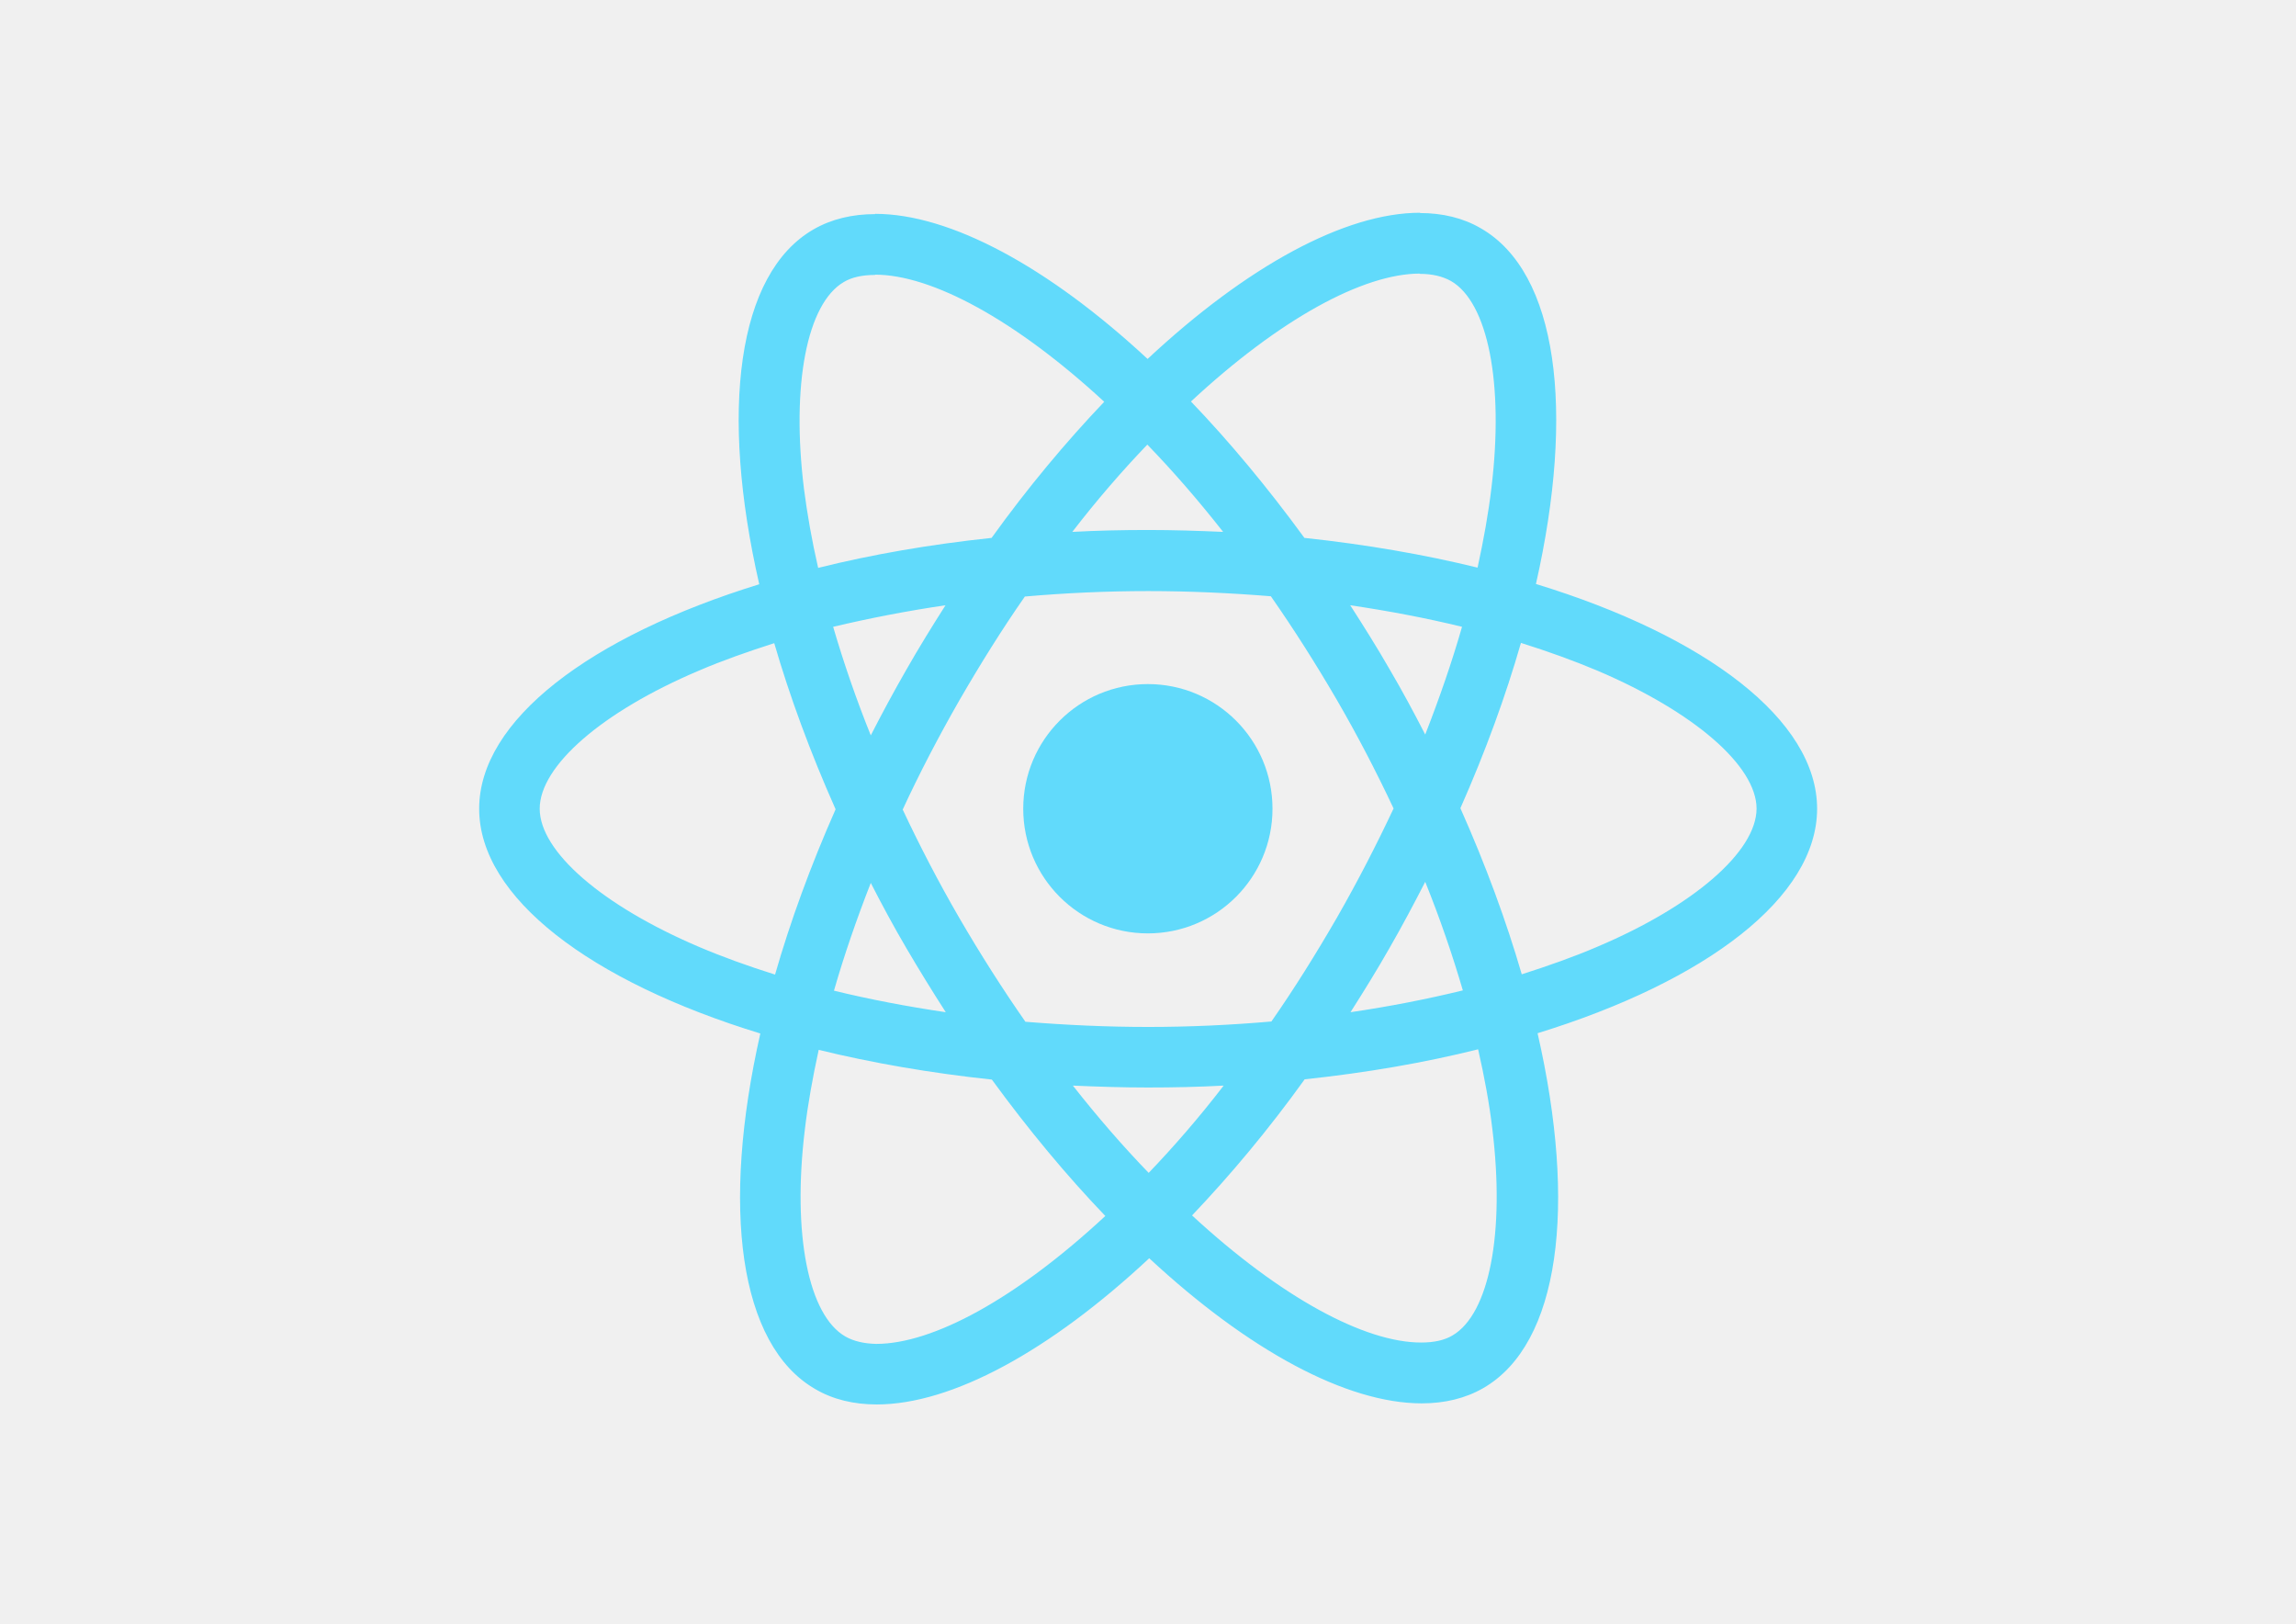
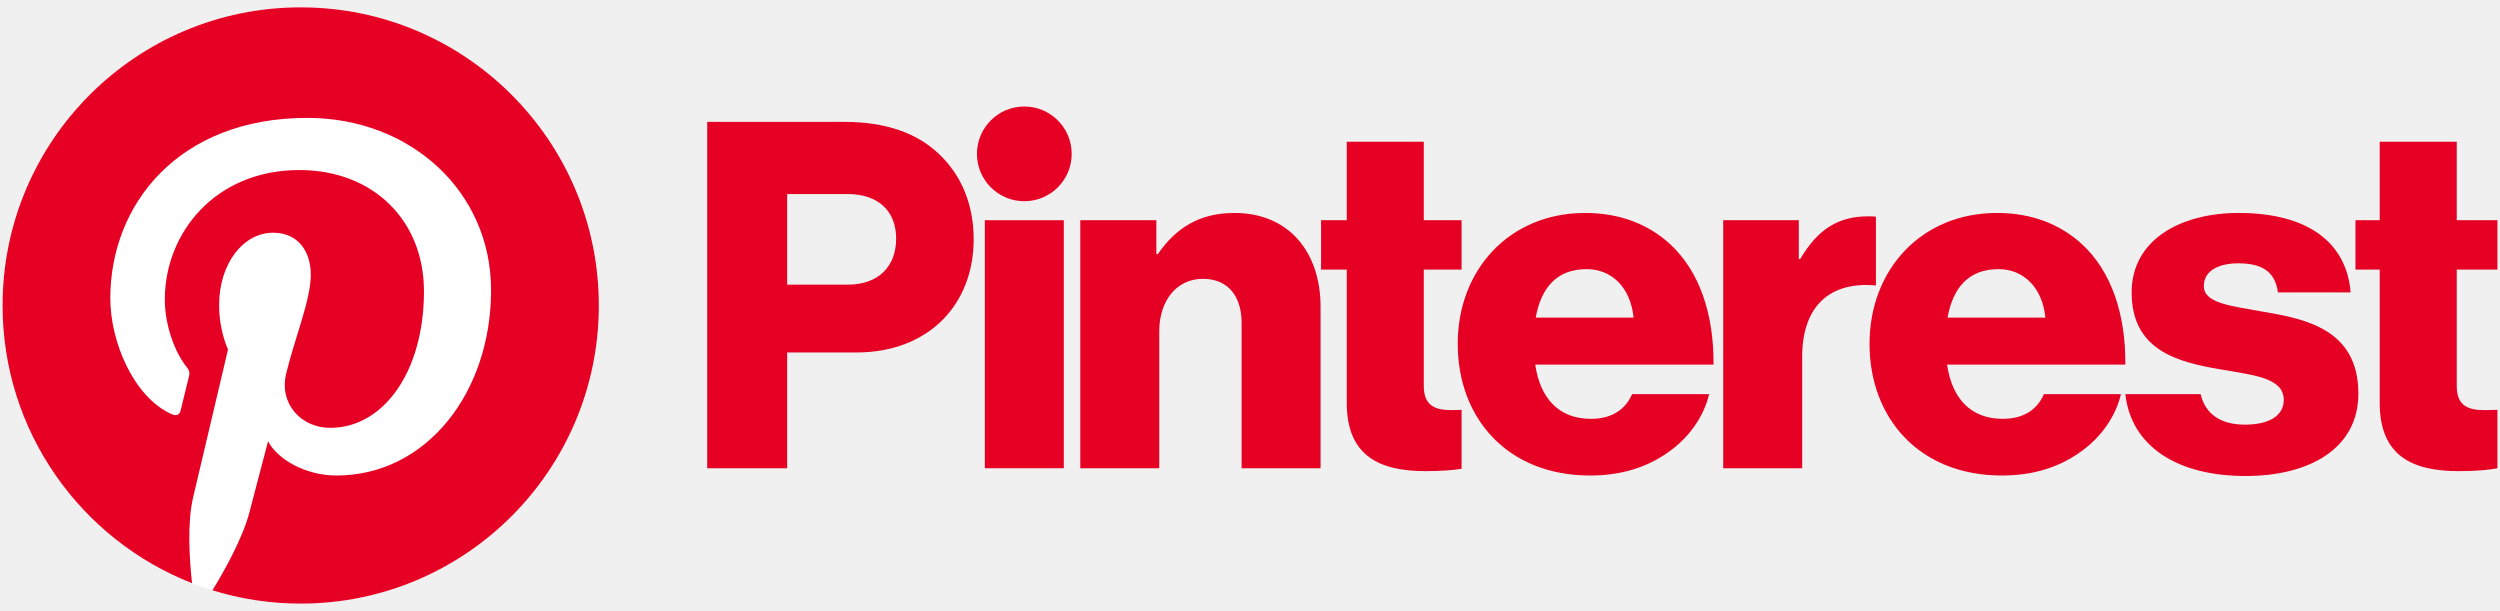
- <svg xmlns="http://www.w3.org/2000/svg" viewBox="0 0 841.9 595.3">
-   <g fill="#61DAFB">
-     <path d="M666.3 296.5c0-32.5-40.7-63.3-103.1-82.4 14.4-63.6 8-114.2-20.2-130.4-6.5-3.8-14.1-5.6-22.4-5.6v22.3c4.6 0 8.3.9 11.4 2.6 13.6 7.8 19.5 37.5 14.9 75.7-1.1 9.4-2.9 19.3-5.1 29.4-19.6-4.8-41-8.5-63.5-10.9-13.5-18.5-27.5-35.3-41.6-50 32.6-30.3 63.2-46.9 84-46.9V78c-27.5 0-63.5 19.6-99.9 53.6-36.4-33.8-72.4-53.2-99.9-53.2v22.3c20.7 0 51.4 16.5 84 46.6-14 14.7-28 31.4-41.3 49.9-22.6 2.4-44 6.1-63.6 11-2.3-10-4-19.7-5.2-29-4.7-38.2 1.1-67.9 14.6-75.8 3-1.8 6.9-2.6 11.5-2.6V78.5c-8.4 0-16 1.8-22.6 5.6-28.1 16.2-34.4 66.7-19.9 130.1-62.2 19.2-102.7 49.9-102.7 82.3 0 32.5 40.7 63.3 103.1 82.4-14.4 63.6-8 114.2 20.2 130.4 6.5 3.8 14.1 5.6 22.5 5.6 27.5 0 63.5-19.6 99.9-53.6 36.4 33.8 72.4 53.2 99.9 53.2 8.4 0 16-1.8 22.6-5.6 28.1-16.2 34.4-66.7 19.9-130.1 62-19.1 102.5-49.9 102.5-82.3zm-130.2-66.7c-3.7 12.9-8.3 26.2-13.5 39.5-4.1-8-8.4-16-13.1-24-4.6-8-9.5-15.8-14.4-23.4 14.2 2.1 27.9 4.7 41 7.9zm-45.8 106.5c-7.8 13.5-15.8 26.3-24.1 38.2-14.9 1.3-30 2-45.2 2-15.1 0-30.2-.7-45-1.9-8.3-11.9-16.4-24.6-24.2-38-7.6-13.1-14.5-26.4-20.8-39.8 6.2-13.4 13.2-26.8 20.7-39.9 7.8-13.5 15.8-26.3 24.1-38.2 14.9-1.3 30-2 45.2-2 15.1 0 30.2.7 45 1.9 8.3 11.9 16.4 24.6 24.2 38 7.6 13.1 14.5 26.4 20.8 39.8-6.3 13.4-13.2 26.8-20.7 39.9zm32.3-13c5.4 13.4 10 26.8 13.8 39.8-13.1 3.2-26.9 5.9-41.2 8 4.9-7.7 9.8-15.6 14.4-23.7 4.6-8 8.9-16.1 13-24.1zM421.2 430c-9.3-9.6-18.6-20.3-27.8-32 9 .4 18.2.7 27.5.7 9.4 0 18.7-.2 27.8-.7-9 11.7-18.3 22.4-27.5 32zm-74.4-58.9c-14.2-2.1-27.9-4.7-41-7.9 3.7-12.9 8.3-26.2 13.5-39.5 4.1 8 8.4 16 13.1 24 4.7 8 9.5 15.8 14.4 23.4zM420.7 163c9.3 9.6 18.6 20.3 27.8 32-9-.4-18.2-.7-27.5-.7-9.4 0-18.7.2-27.8.7 9-11.7 18.3-22.4 27.5-32zm-74 58.9c-4.9 7.7-9.8 15.6-14.4 23.7-4.6 8-8.9 16-13 24-5.4-13.4-10-26.8-13.8-39.8 13.1-3.1 26.9-5.8 41.2-7.9zm-90.5 125.2c-35.4-15.1-58.3-34.9-58.3-50.6 0-15.7 22.9-35.6 58.3-50.6 8.6-3.7 18-7 27.7-10.1 5.7 19.6 13.2 40 22.5 60.9-9.2 20.8-16.6 41.1-22.2 60.6-9.9-3.1-19.3-6.5-28-10.2zM310 490c-13.6-7.8-19.5-37.5-14.9-75.7 1.1-9.4 2.9-19.3 5.1-29.4 19.6 4.8 41 8.5 63.5 10.9 13.5 18.5 27.5 35.3 41.6 50-32.6 30.3-63.2 46.9-84 46.9-4.5-.1-8.3-1-11.3-2.7zm237.2-76.2c4.7 38.2-1.1 67.9-14.6 75.8-3 1.8-6.9 2.6-11.5 2.6-20.7 0-51.4-16.5-84-46.6 14-14.7 28-31.4 41.3-49.9 22.6-2.4 44-6.1 63.6-11 2.3 10.1 4.1 19.8 5.2 29.1zm38.5-66.7c-8.6 3.7-18 7-27.7 10.1-5.7-19.6-13.2-40-22.5-60.9 9.2-20.8 16.6-41.1 22.2-60.6 9.9 3.1 19.3 6.5 28.1 10.2 35.4 15.1 58.3 34.9 58.3 50.6-.1 15.7-23 35.6-58.4 50.6zM320.8 78.4z" />
-     <circle cx="420.9" cy="296.5" r="45.7" />
-     <path d="M520.5 78.1z" />
+ <svg xmlns="http://www.w3.org/2000/svg" viewBox="0 0 1278.75 312.5" height="312.5" width="1278.75" xml:space="preserve" version="1.1" id="svg2">
+   <defs id="defs6">
+     <clipPath id="clipPath18" clipPathUnits="userSpaceOnUse">
+       <path id="path20" d="M 0,250 1023,250 1023,0 0,0 0,250 Z" />
+     </clipPath>
+   </defs>
+   <g transform="matrix(1.25,0,0,-1.25,0,312.5)" id="g10">
+     <path id="path12" style="fill:#e60023;fill-opacity:1;fill-rule:nonzero;stroke:none" d="m 402.996,159.887 32.312,0 0,-101.493 -32.312,0 0,101.493 z" />
+     <g id="g14">
+       <g clip-path="url(#clipPath18)" id="g16">
+         <g transform="translate(442.0549,159.8871)" id="g22">
+           <path id="path24" style="fill:#e60023;fill-opacity:1;fill-rule:nonzero;stroke:none" d="m 0,0 31.122,0 0,-13.876 0.594,0 c 7.533,10.903 17.246,16.849 31.321,16.849 22.201,0 35.284,-15.858 35.284,-38.456 l 0,-66.01 -32.311,0 0,59.468 c 0,10.705 -5.352,18.04 -15.858,18.04 -10.704,0 -17.841,-8.921 -17.841,-21.409 l 0,-56.099 -32.311,0 L 0,0 Z" />
+         </g>
+         <g transform="translate(438.5334,187.0405)" id="g26">
+           <path id="path28" style="fill:#e60023;fill-opacity:1;fill-rule:nonzero;stroke:none" d="m 0,0 c 0,10.705 -8.678,19.382 -19.382,19.382 -10.704,0 -19.382,-8.677 -19.382,-19.382 0,-10.704 8.678,-19.381 19.382,-19.381 C -8.678,-19.381 0,-10.704 0,0" />
+         </g>
+         <g transform="translate(767.6262,161.353)" id="g30">
+           <path id="path32" style="fill:#e60023;fill-opacity:1;fill-rule:nonzero;stroke:none" d="m 0,0 c -0.922,0.083 -1.979,0.12 -3.216,0.12 -12.29,0 -20.615,-5.352 -27.752,-17.444 l -0.594,0 0,15.858 -30.924,0 0,-101.492 32.311,0 0,45.592 c 0,21.125 11.699,30.914 30.175,29.206 L 0,0 Z" />
+         </g>
+         <g transform="translate(926.1896,122.4228)" id="g34">
+           <path id="path36" style="fill:#e60023;fill-opacity:1;fill-rule:nonzero;stroke:none" d="m 0,0 c -12.885,2.378 -24.382,3.369 -24.382,10.505 0,6.344 6.146,9.317 14.074,9.317 8.92,0 15.066,-2.775 16.255,-11.894 l 29.735,0 c -1.586,20.021 -17.048,32.51 -45.79,32.51 -23.987,0 -43.81,-11.101 -43.81,-32.51 0,-23.786 18.832,-28.544 36.475,-31.518 13.479,-2.379 25.769,-3.37 25.769,-12.488 0,-6.542 -6.145,-10.11 -15.858,-10.11 -9.745,0 -16.19,4.123 -18.166,12.488 l -30.789,0 c 2.266,-20.864 20.58,-33.5 49.153,-33.5 26.563,0 46.187,11.497 46.187,33.698 C 38.853,-7.533 17.841,-2.974 0,0" />
+         </g>
+         <g transform="translate(817.7492,139.8666)" id="g38">
+           <path id="path40" style="fill:#e60023;fill-opacity:1;fill-rule:nonzero;stroke:none" d="m 0,0 c 10.506,0 18.038,-7.731 19.228,-19.824 l -40.042,0 C -18.634,-7.731 -12.29,0 0,0 m 1.784,-61.252 c -13.282,0 -20.814,8.523 -22.797,22.201 l 72.949,0 c 0.198,20.615 -5.748,38.258 -17.841,49.358 -8.722,7.929 -20.219,12.687 -34.691,12.687 -30.923,0 -52.133,-23.192 -52.133,-53.522 0,-30.724 20.616,-53.918 54.116,-53.918 12.884,0 23.193,3.37 31.717,9.317 8.92,6.145 14.867,14.867 17.047,23.985 l -31.518,0 C 15.857,-57.487 10.308,-61.252 1.784,-61.252" />
+         </g>
+         <g transform="translate(1021.949,82.3271)" id="g42">
+           <path id="path44" style="fill:#e60023;fill-opacity:1;fill-rule:nonzero;stroke:none" d="m 0,0 c -1.497,-0.059 -3.507,-0.146 -5.354,-0.146 -6.939,0 -11.299,1.983 -11.299,9.912 l 0,47.575 16.653,0 0,20.219 -16.653,0 0,32.113 -31.519,0 0,-32.113 -9.917,0 0,-20.219 9.917,0 0,-54.513 c 0,-21.806 13.48,-27.95 32.312,-27.95 7.185,0 12.616,0.538 15.86,1.171 L 0,0 Z" />
+         </g>
+         <g transform="translate(598.0783,82.2812)" id="g46">
+           <path id="path48" style="fill:#e60023;fill-opacity:1;fill-rule:nonzero;stroke:none" d="m 0,0 c -1.289,-0.05 -2.777,-0.1 -4.167,-0.1 -6.937,0 -11.299,1.983 -11.299,9.912 l 0,47.575 15.466,0 0,20.219 -15.466,0 0,32.113 -31.518,0 0,-32.113 -10.51,0 0,-20.219 10.51,0 0,-54.513 c 0,-21.806 13.479,-27.95 32.311,-27.95 6.372,0 11.361,0.424 14.673,0.961 L 0,0 Z" />
+         </g>
+         <g transform="translate(668.4582,120.0429)" id="g50">
+           <path id="path52" style="fill:#e60023;fill-opacity:1;fill-rule:nonzero;stroke:none" d="M 0,0 C -1.189,12.092 -8.723,19.824 -19.229,19.824 -31.519,19.824 -37.862,12.092 -40.043,0 L 0,0 Z m -71.957,-10.704 c 0,30.329 21.21,53.521 52.134,53.521 14.47,0 25.968,-4.757 34.69,-12.686 C 26.959,19.03 32.905,1.388 32.707,-19.228 l -72.947,0 c 1.981,-13.677 9.514,-22.201 22.796,-22.201 8.523,0 14.074,3.766 16.848,10.109 l 31.519,0 c -2.181,-9.118 -8.127,-17.84 -17.048,-23.986 -8.523,-5.946 -18.831,-9.316 -31.716,-9.316 -33.501,0 -54.116,23.193 -54.116,53.918" />
+         </g>
+         <g transform="translate(346.8825,133.5224)" id="g54">
+           <path id="path56" style="fill:#e60023;fill-opacity:1;fill-rule:nonzero;stroke:none" d="M 0,0 C 12.687,0 19.823,7.533 19.823,18.833 19.823,30.131 12.488,37.069 0,37.069 l -24.78,0 L -24.78,0 0,0 Z m -57.492,66.605 56.11,0 c 17.245,0 29.932,-4.757 38.654,-13.083 9.119,-8.523 14.273,-20.616 14.273,-34.888 0,-27.157 -18.832,-46.386 -47.972,-46.386 l -28.353,0 0,-47.376 -32.712,0 0,141.733 z" />
+         </g>
+         <g transform="translate(245.0344,124.9999)" id="g58">
+           <path id="path60" style="fill:#ffffff;fill-opacity:1;fill-rule:nonzero;stroke:none" d="m 0,0 c 0,-67.374 -54.618,-121.992 -121.992,-121.992 -67.374,0 -121.992,54.618 -121.992,121.992 0,67.375 54.618,121.992 121.992,121.992 C -54.618,121.992 0,67.375 0,0" />
+         </g>
+         <g transform="translate(123.0422,246.9921)" id="g62">
+           <path id="path64" style="fill:#e60023;fill-opacity:1;fill-rule:nonzero;stroke:none" d="m 0,0 c -67.374,0 -121.992,-54.618 -121.992,-121.992 0,-51.682 32.155,-95.863 77.535,-113.638 -1.066,9.652 -2.03,24.496 0.423,35.033 2.217,9.521 14.305,60.638 14.305,60.638 0,0 -3.649,7.308 -3.649,18.112 0,16.963 9.832,29.627 22.074,29.627 10.408,0 15.435,-7.814 15.435,-17.184 0,-10.467 -6.664,-26.116 -10.103,-40.618 -2.874,-12.142 6.089,-22.044 18.065,-22.044 21.682,0 38.349,22.862 38.349,55.863 0,29.209 -20.988,49.631 -50.957,49.631 -34.711,0 -55.085,-26.035 -55.085,-52.941 0,-10.485 4.039,-21.728 9.079,-27.84 0.997,-1.208 1.143,-2.266 0.846,-3.499 -0.926,-3.853 -2.984,-12.139 -3.388,-13.835 -0.532,-2.233 -1.768,-2.707 -4.08,-1.631 -15.236,7.092 -24.762,29.368 -24.762,47.26 0,38.482 27.96,73.823 80.605,73.823 42.319,0 75.206,-30.156 75.206,-70.457 0,-42.043 -26.509,-75.879 -63.303,-75.879 -12.362,0 -23.983,6.422 -27.961,14.008 0,0 -6.117,-23.292 -7.6,-29 -2.754,-10.596 -10.189,-23.878 -15.162,-31.981 11.414,-3.534 23.544,-5.44 36.12,-5.44 67.375,0 121.993,54.618 121.993,121.992 C 121.993,-54.618 67.375,0 0,0" />
+         </g>
+       </g>
+     </g>
  </g>
</svg>
